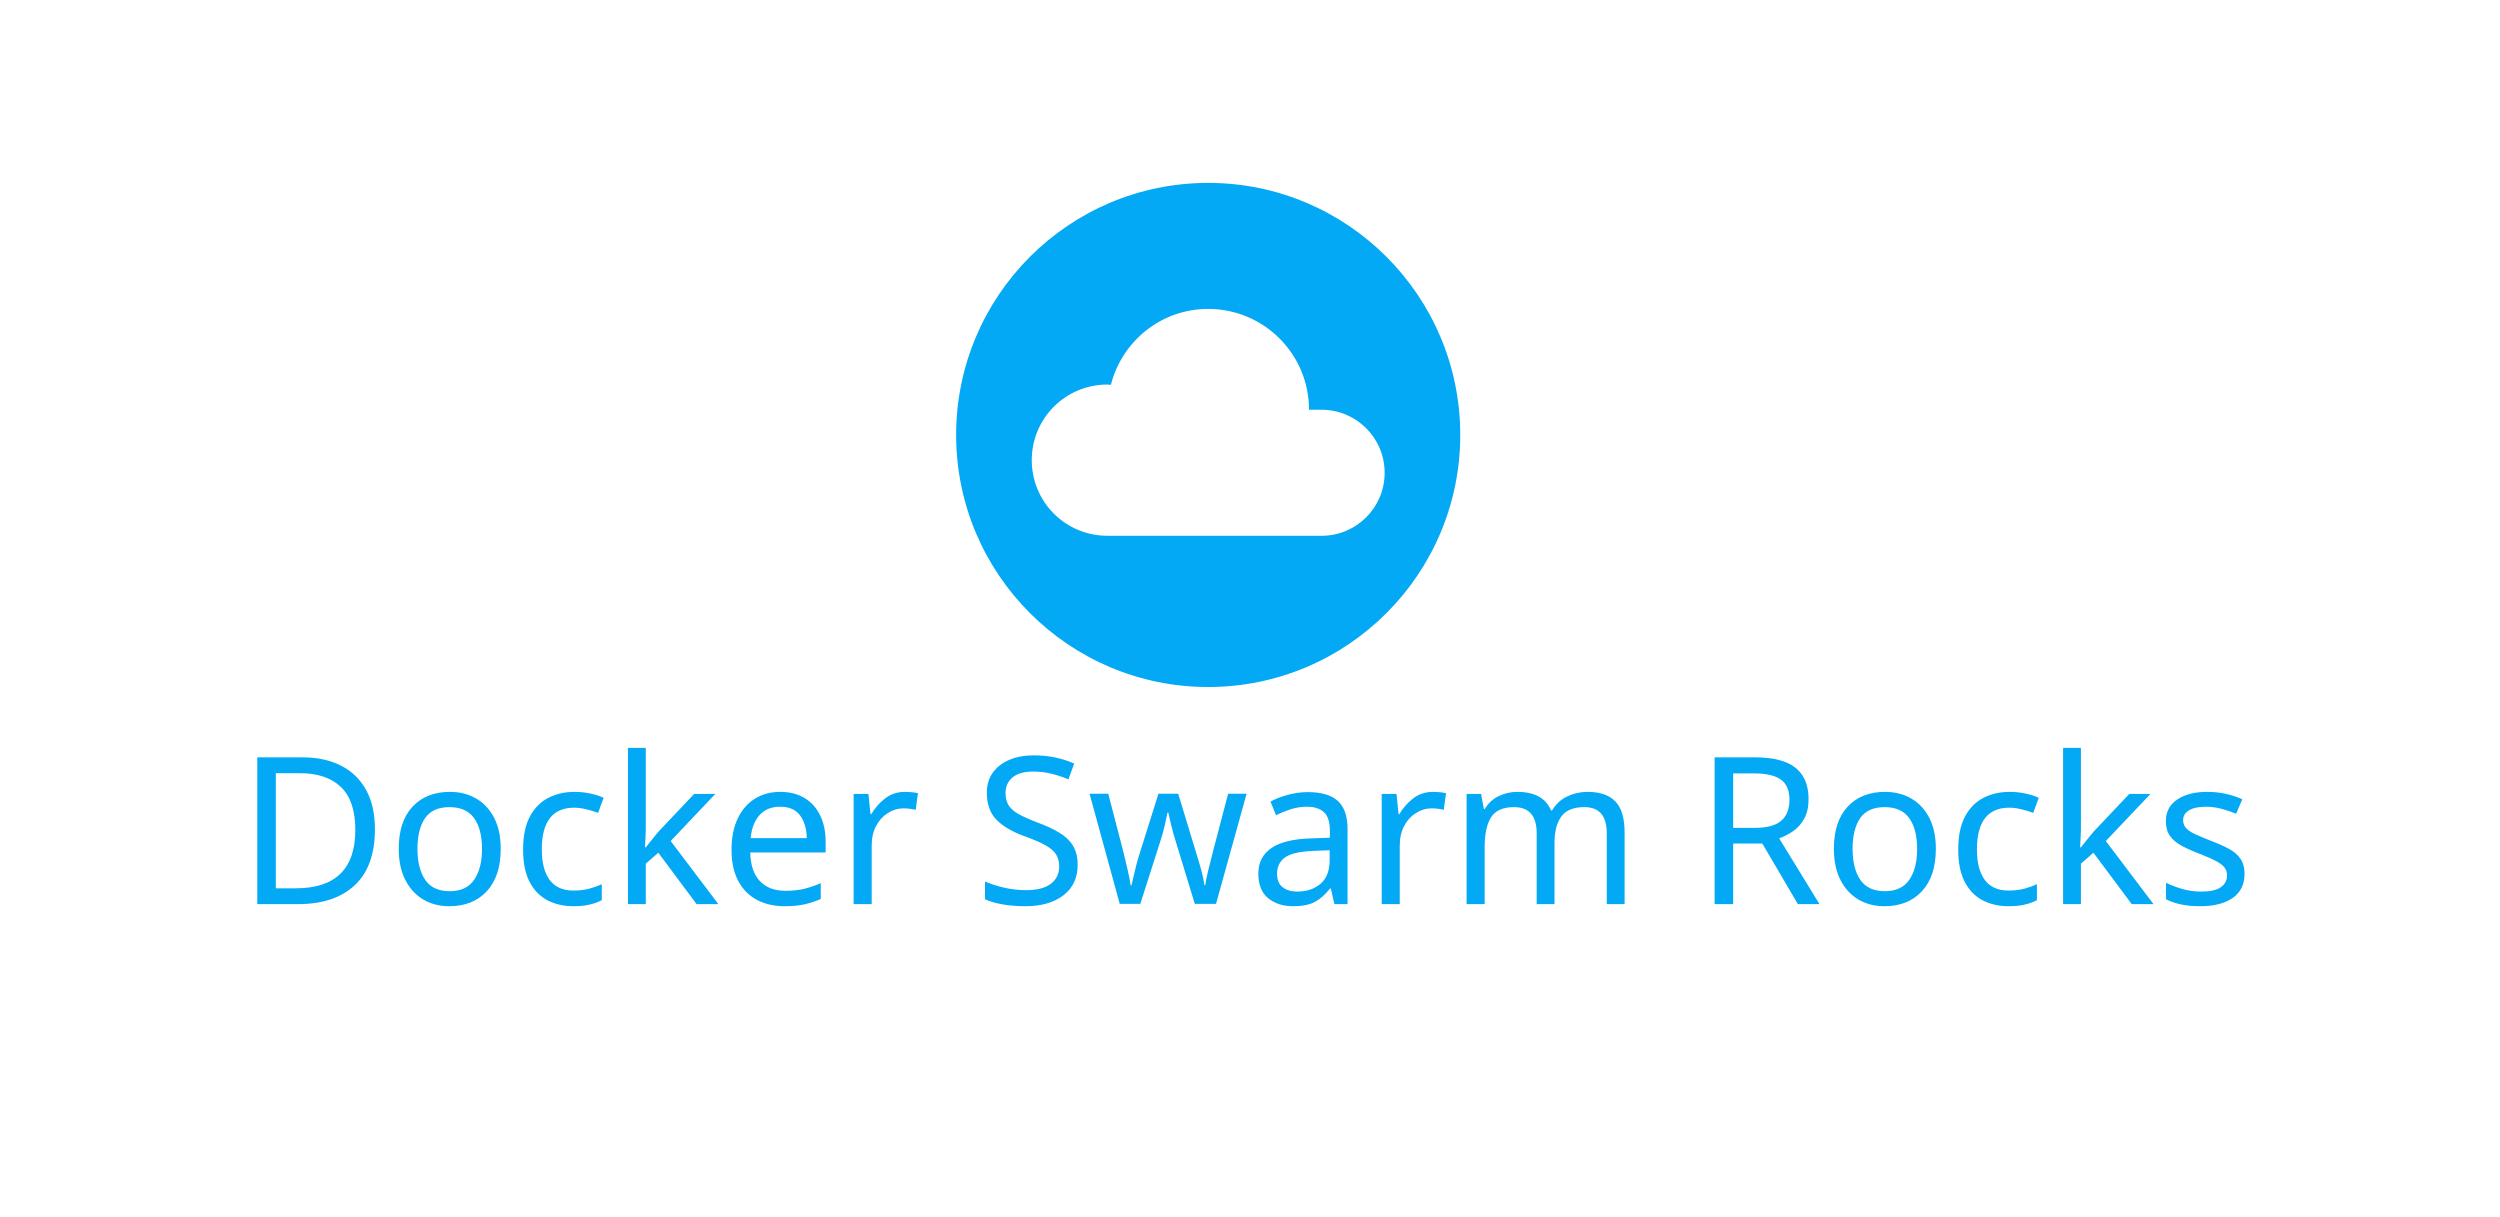
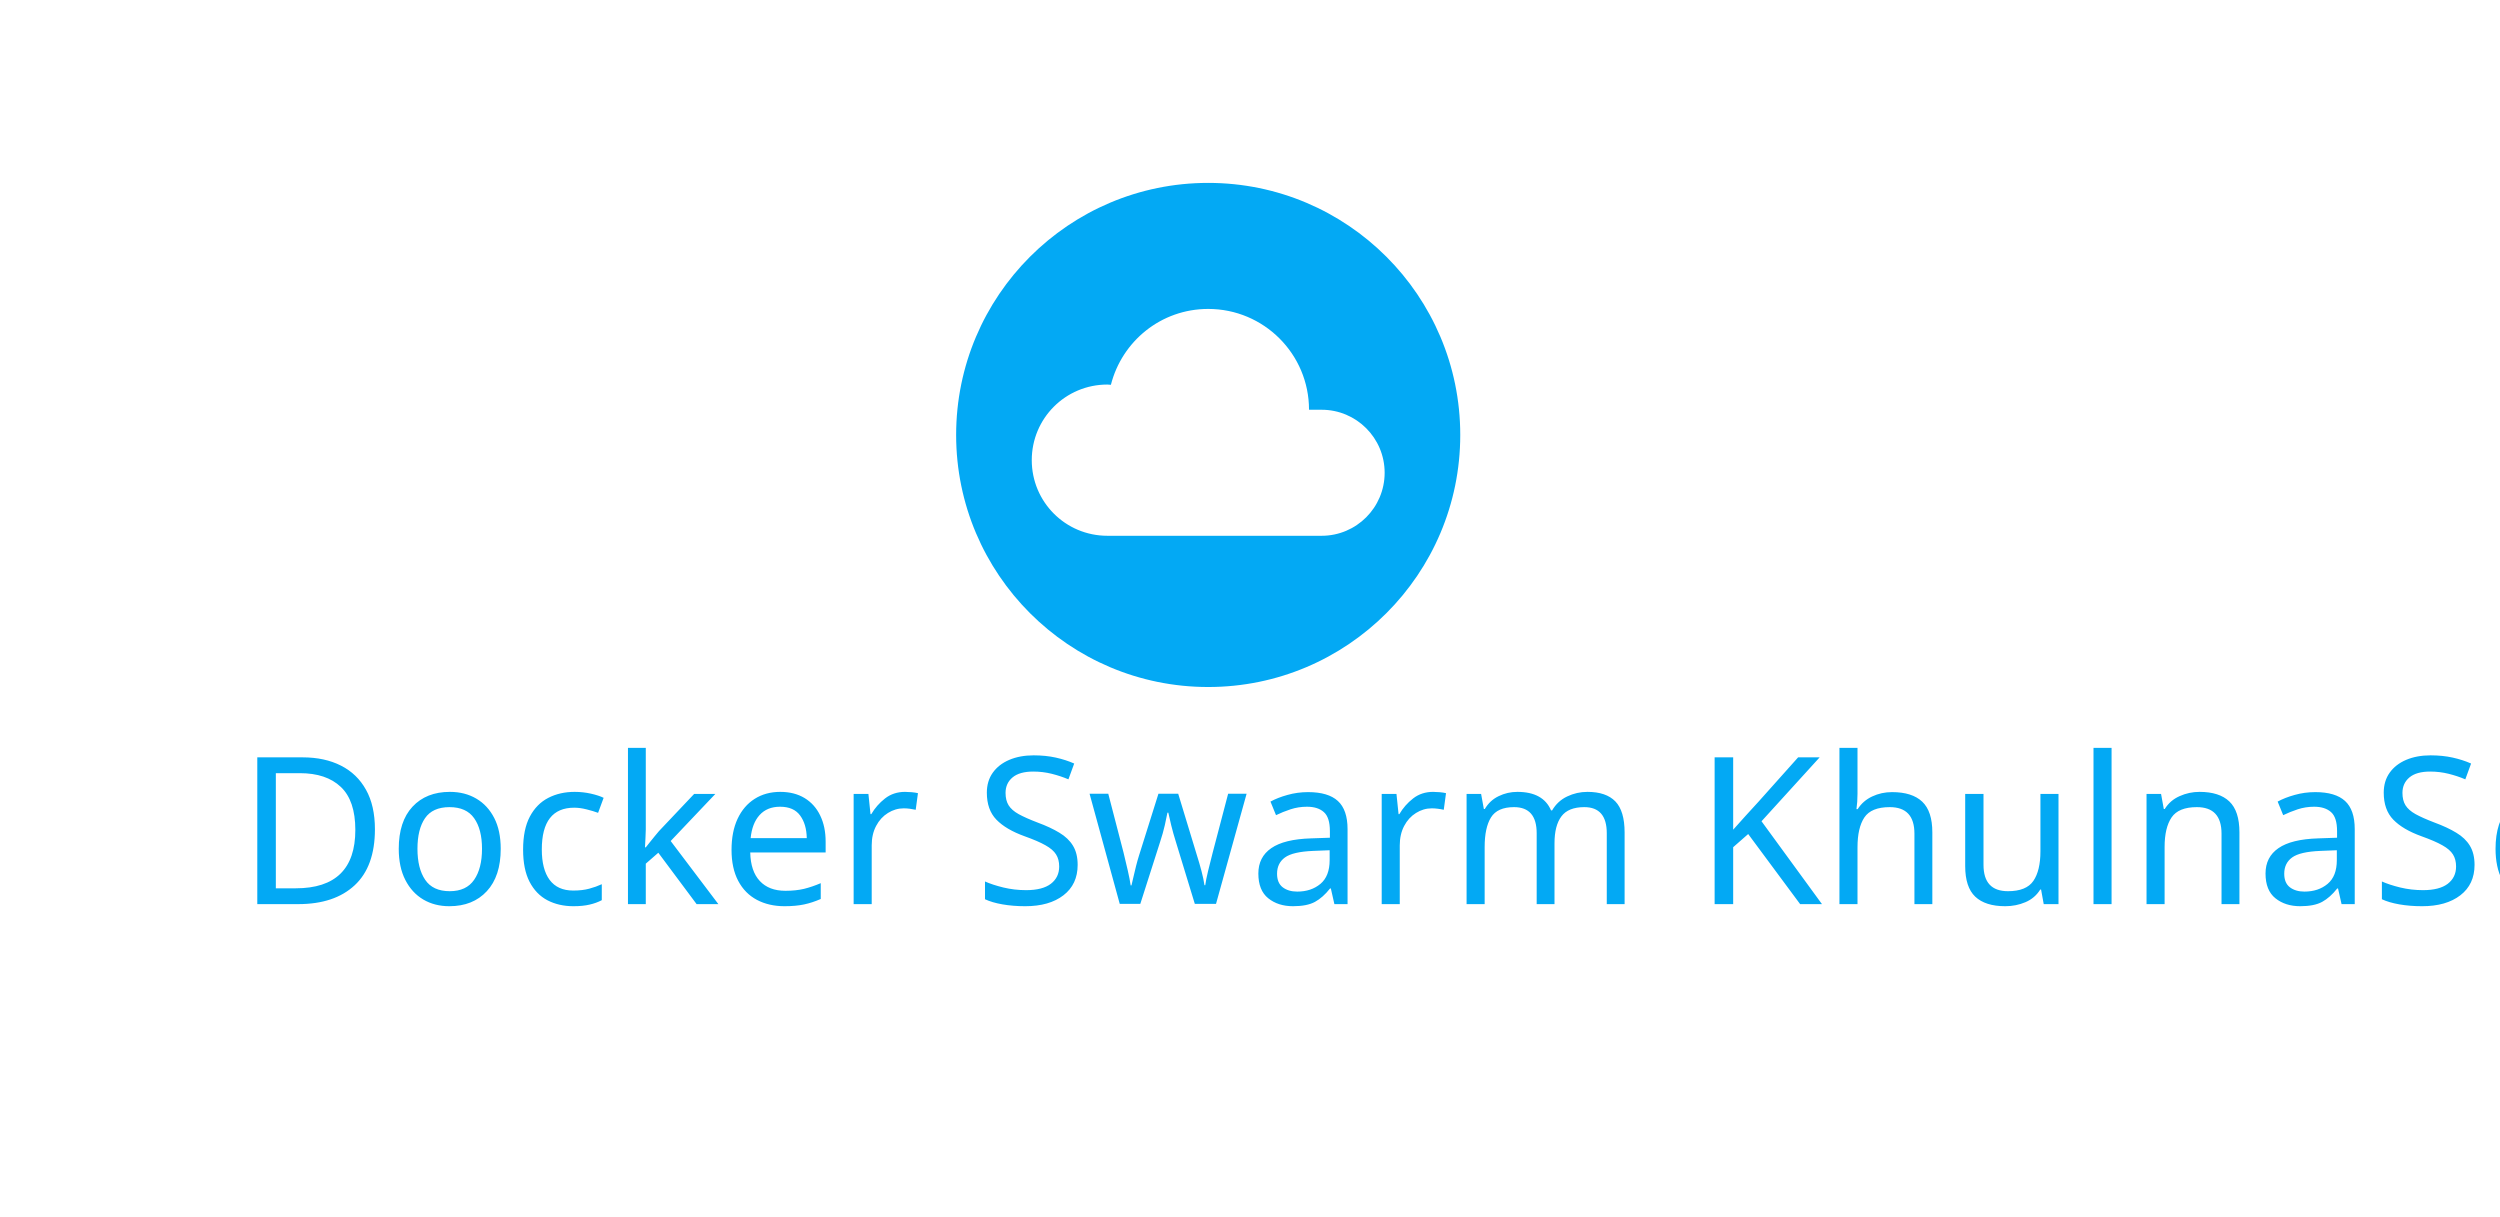
<svg xmlns="http://www.w3.org/2000/svg" id="svg6" version="1.1" viewBox="0 0 486.508 236.746" height="236.746" width="486.508">
  <defs id="defs10" />
  <rect y="0" x="0" height="236.746" width="486.508" id="rect933" style="opacity:0.98;fill:none;fill-opacity:1;stroke-width:0.939" />
  <path style="fill:none" id="path2" d="m 215.001,55.739 h 24 v 24 h -24 z" />
  <path style="fill:#03a9f4;fill-opacity:1;stroke-width:4.905" id="path4" d="m 235.119,35.593 c -27.076,0 -49.051,21.975 -49.051,49.051 0,27.076 21.975,49.051 49.051,49.051 27.076,0 49.051,-21.975 49.051,-49.051 0,-27.076 -21.975,-49.051 -49.051,-49.051 z m 22.073,68.671 h -41.693 c -8.142,0 -14.715,-6.573 -14.715,-14.715 0,-8.142 6.573,-14.715 14.715,-14.715 l 0.687,0.049 c 2.158,-8.486 9.761,-14.764 18.934,-14.764 10.84,0 19.62,8.78 19.62,19.62 h 2.453 c 6.769,0 12.263,5.494 12.263,12.263 0,6.769 -5.494,12.263 -12.263,12.263 z" />
  <text id="text912" y="175.942" x="46.196" style="font-style:normal;font-weight:normal;font-size:40px;line-height:1.25;font-family:sans-serif;letter-spacing:0px;word-spacing:0px;fill:#03a9f4;fill-opacity:1;stroke:none;" xml:space="preserve">
-     <tspan style="font-style:normal;font-variant:normal;font-weight:normal;font-stretch:normal;font-family:Ubuntu;-inkscape-font-specification:Ubuntu;fill:#03a9f4;fill-opacity:1;" y="175.942" x="46.196" id="tspan910">Docker Swarm Rocks</tspan>
+     <tspan style="font-style:normal;font-variant:normal;font-weight:normal;font-stretch:normal;font-family:Ubuntu;-inkscape-font-specification:Ubuntu;fill:#03a9f4;fill-opacity:1;" y="175.942" x="46.196" id="tspan910">Docker Swarm KhulnaSoft</tspan>
  </text>
</svg>
